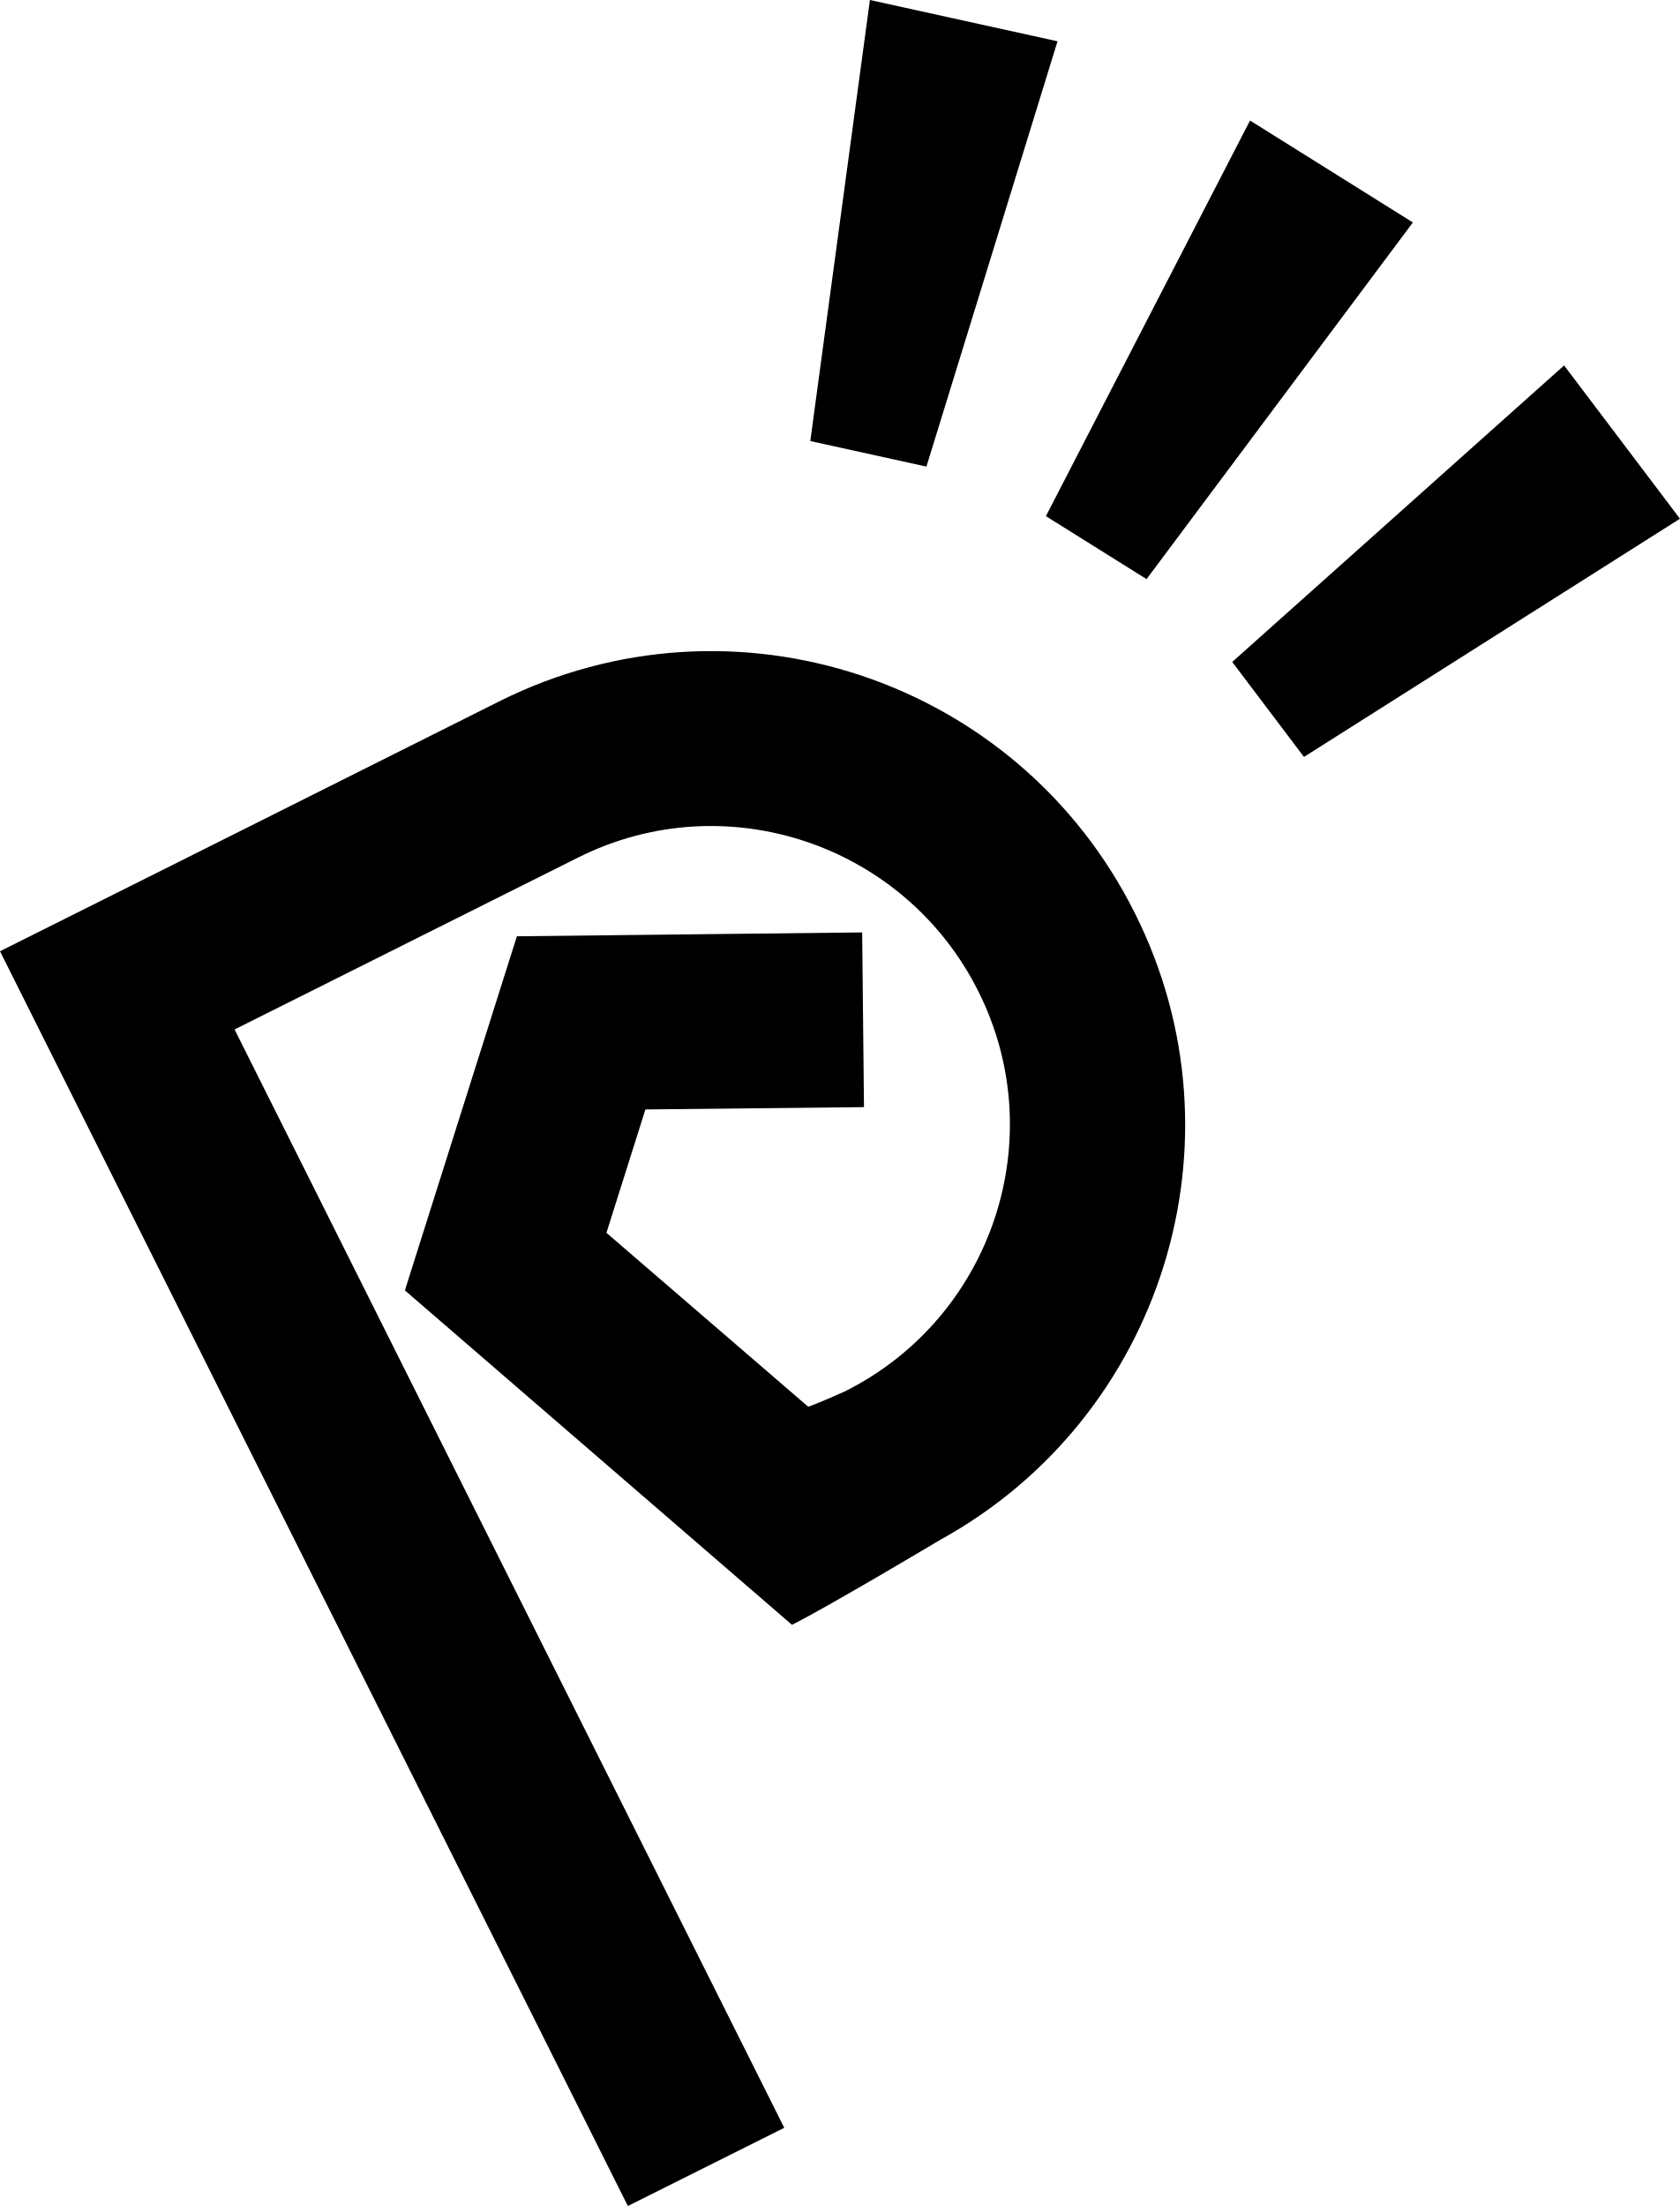
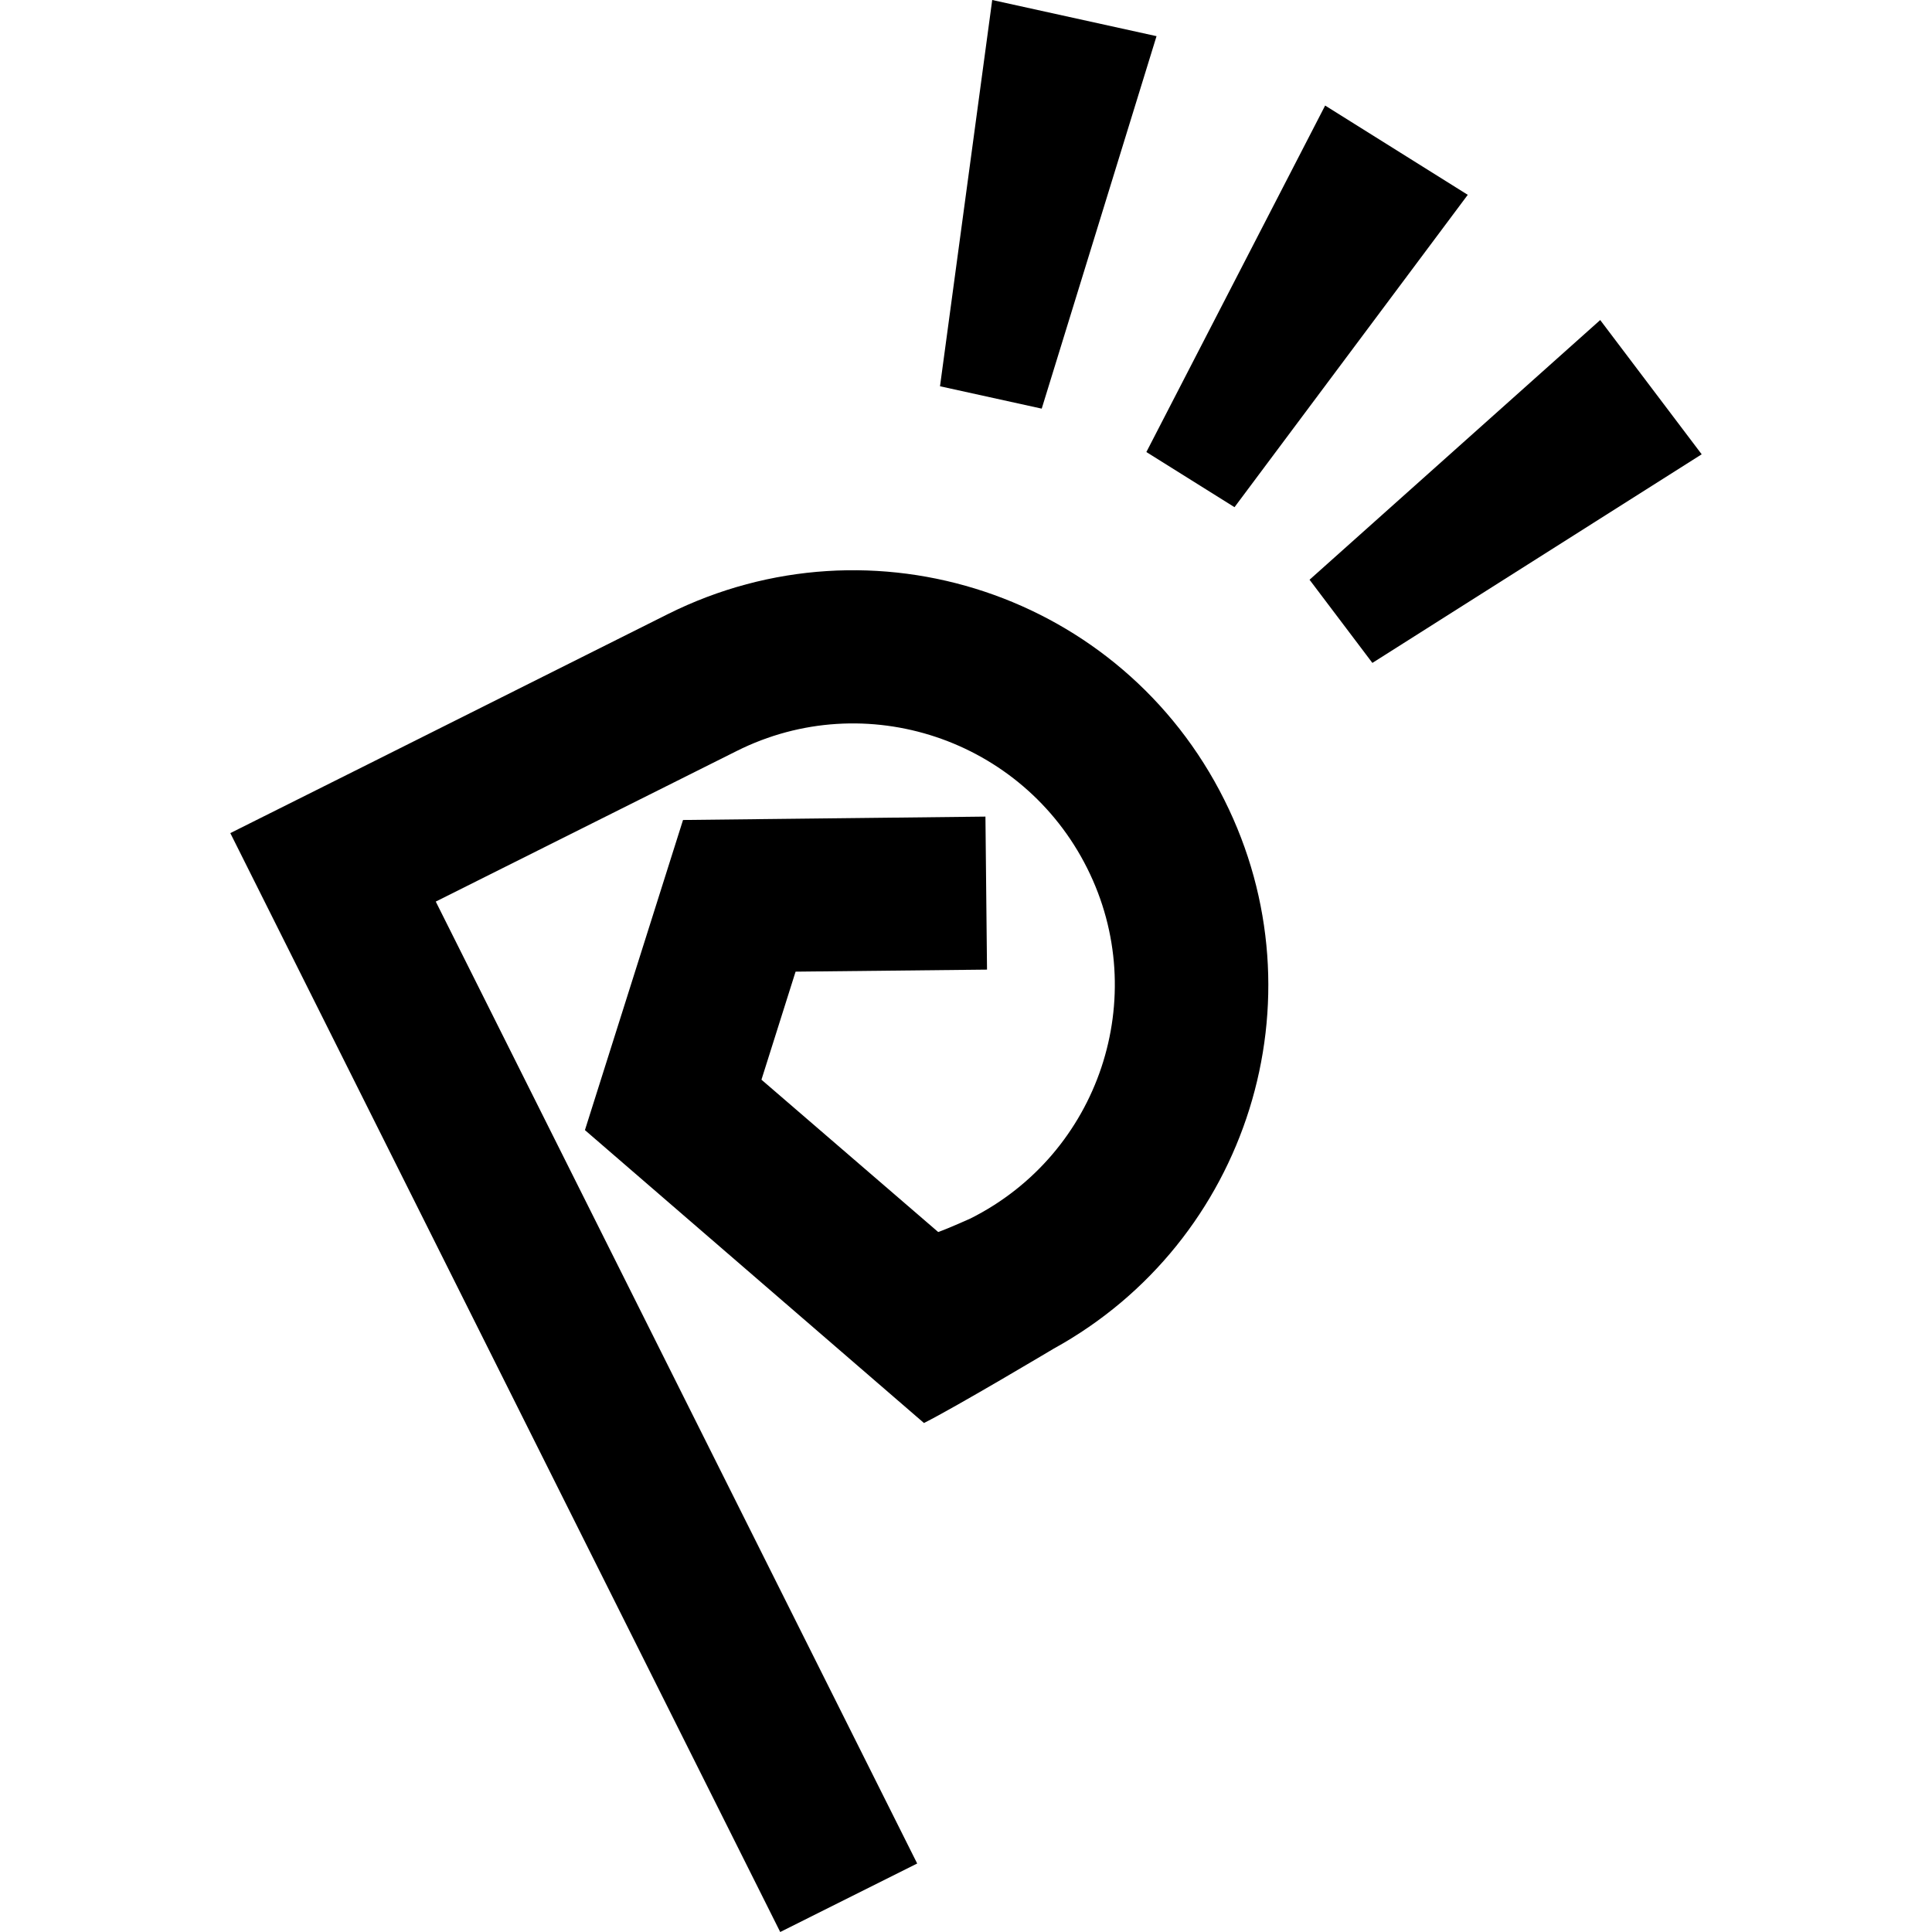
- <svg xmlns="http://www.w3.org/2000/svg" id="Layer_2" data-name="Layer 2" viewBox="0 0 651 854.8">
-   <g id="Layer_1-2" data-name="Layer 1">
-     <polygon points="444.3 224.4 405.3 200 484.4 46.7 547.5 86.2 444.3 224.4" />
-     <polygon points="505.3 293.3 477.5 256.5 606.1 141.6 651 201 505.3 293.3" />
-     <polygon points="359 180.8 314 170.9 337.1 0 409.8 16 359 180.8" />
-     <path d="M193.6,271.7l-133,66.6-50.6,25.3-10,5,243.3,486.2,60.6-30.3L90.9,398.9l133.1-66.6c57-28.6,126.5-5.3,155.1,51.8,28.6,57,5.4,126.4-51.6,155,0,0-9.5,4.3-14.3,6l-78.2-67.4,15.1-47.8,84.7-.9-.7-67.7-133.8,1.5-43.4,137.2,3,2.6,147,127c14-7,57.4-32.9,57.4-32.9,85.9-47.3,119.8-154.4,75.5-242.8-45.3-90.8-155.5-127.5-246.2-82.2Z" />
+ <svg xmlns="http://www.w3.org/2000/svg" id="Layer_2" data-name="Layer 2" viewBox="0 0 512 512">
+   <g transform="translate(61.0351, 0) scale(0.598971)">
+     <g id="Layer_1-2" data-name="Layer 1">
+       <polygon points="444.3 224.4 405.3 200 484.4 46.7 547.5 86.2 444.3 224.4" />
+       <polygon points="505.3 293.3 477.5 256.5 606.1 141.6 651 201 505.3 293.3" />
+       <polygon points="359 180.8 314 170.9 337.1 0 409.8 16 359 180.8" />
+       <path d="M193.6,271.7l-133,66.6-50.6,25.3-10,5,243.3,486.2,60.6-30.3L90.9,398.9l133.1-66.6c57-28.6,126.5-5.3,155.1,51.8,28.6,57,5.4,126.4-51.6,155,0,0-9.5,4.3-14.3,6l-78.2-67.4,15.1-47.8,84.7-.9-.7-67.7-133.8,1.5-43.4,137.2,3,2.6,147,127c14-7,57.4-32.9,57.4-32.9,85.9-47.3,119.8-154.4,75.5-242.8-45.3-90.8-155.5-127.5-246.2-82.2Z" />
+     </g>
  </g>
</svg>
